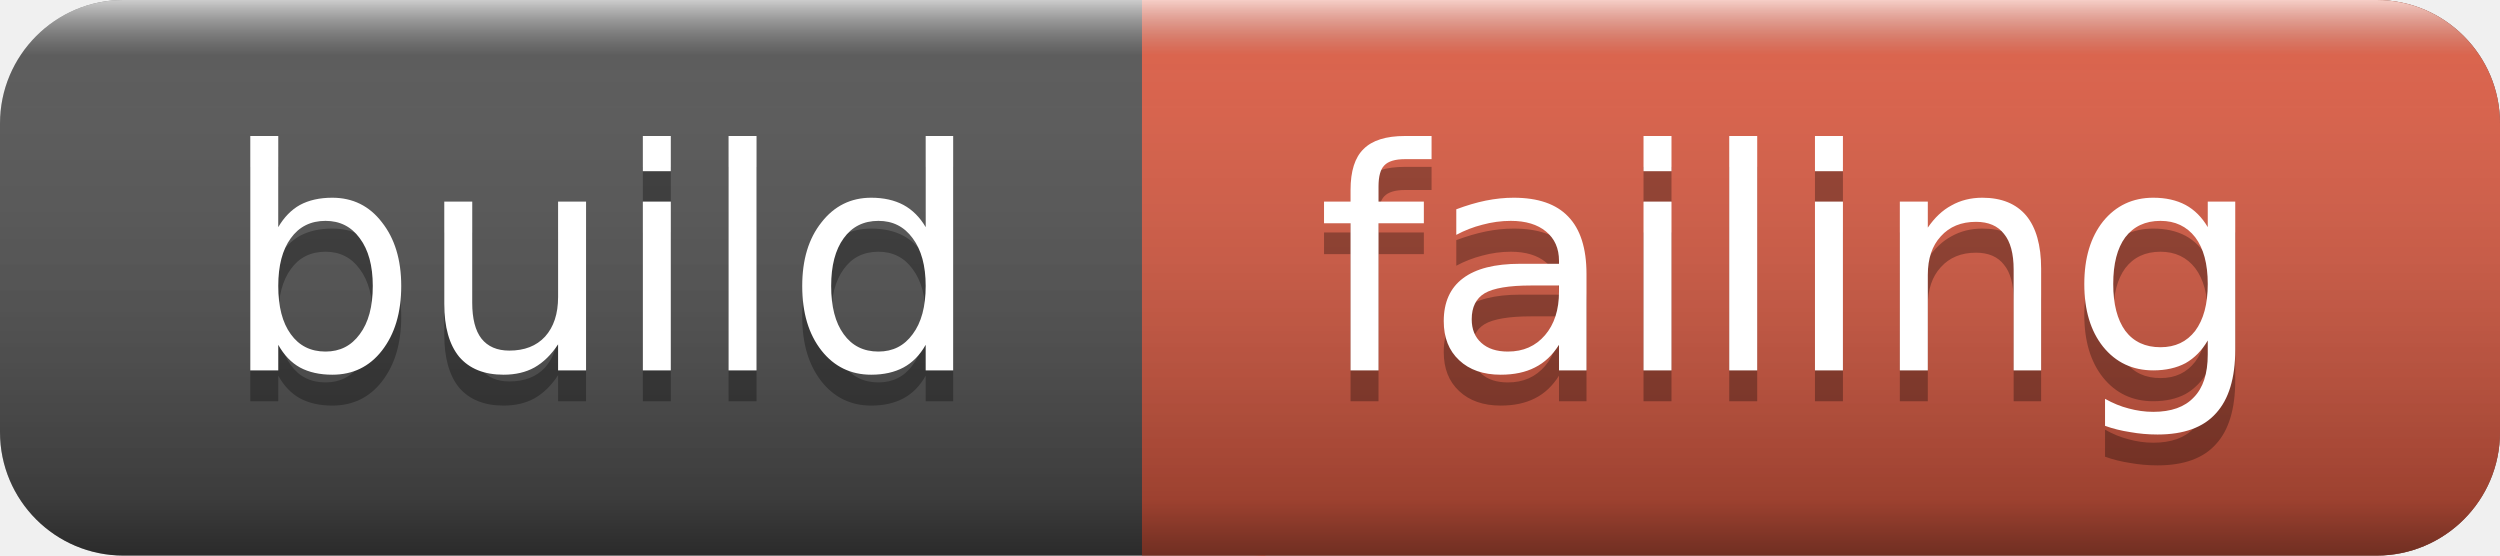
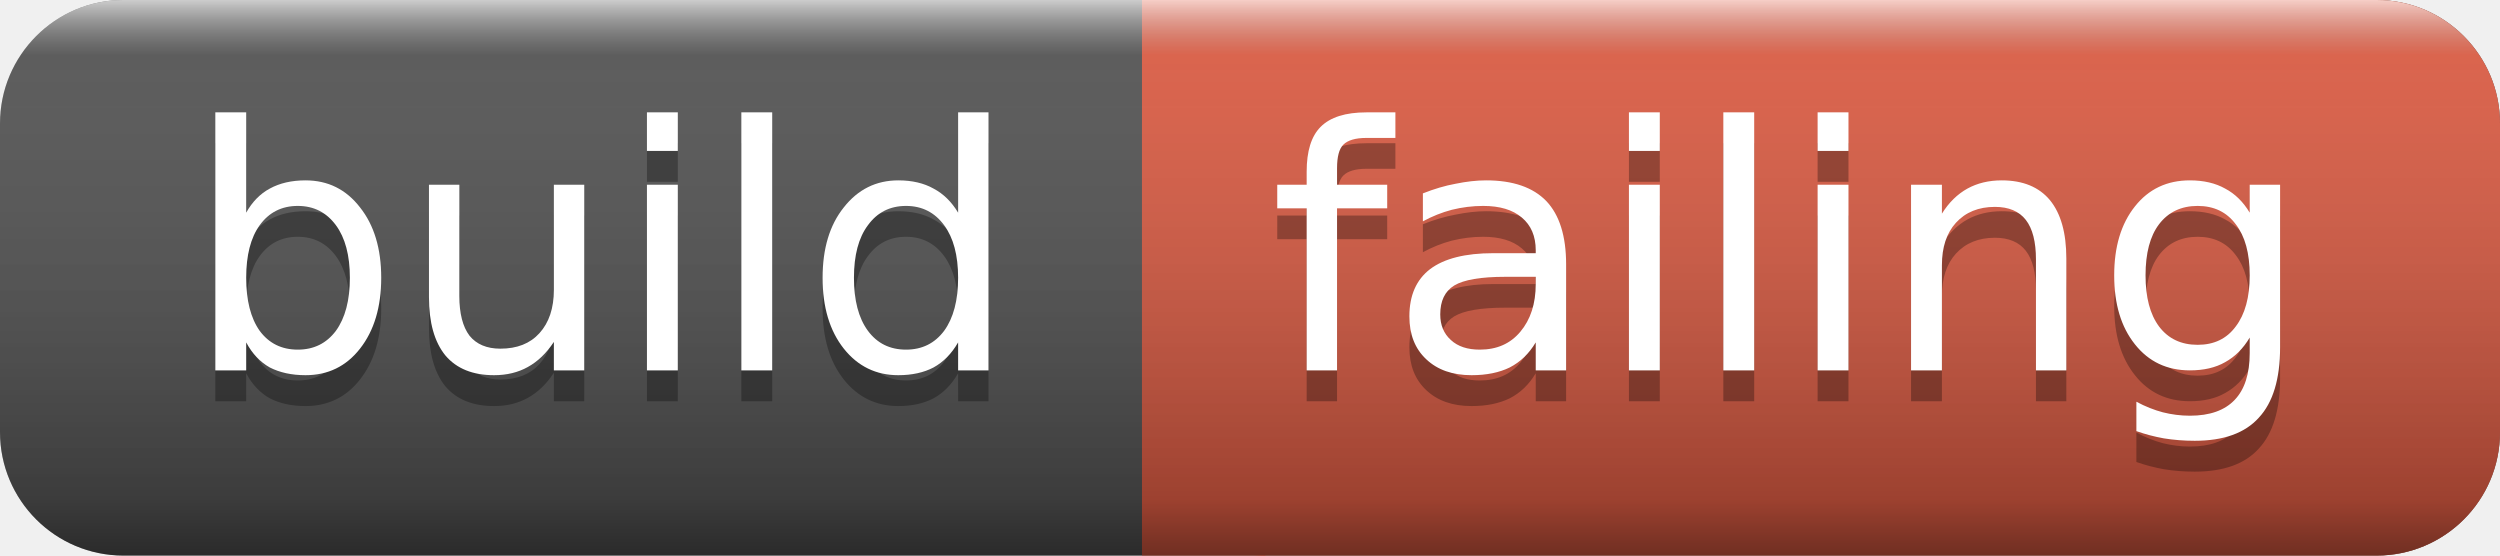
<svg xmlns="http://www.w3.org/2000/svg" width="81" height="18">
  <linearGradient id="a" x2="0" y2="100%">
    <stop offset="0" stop-color="#fff" stop-opacity=".7" />
    <stop offset=".1" stop-color="#aaa" stop-opacity=".1" />
    <stop offset=".9" stop-opacity=".3" />
    <stop offset="1" stop-opacity=".5" />
  </linearGradient>
  <rect rx="4" width="81" height="18" fill="#555" />
  <rect rx="4" x="37" width="44" height="18" fill="#e05d44" />
  <path fill="#e05d44" d="M37 0h4v18h-4z" />
  <rect rx="4" width="81" height="18" fill="url(#a)" />
-   <g fill="#fff" text-anchor="middle" font-family="Verdana,Geneva,DejaVu Sans,sans-serif" font-size="10">
+   <g fill="#fff" text-anchor="middle" font-family="DejaVu Sans,Verdana,Geneva,sans-serif" font-size="11">
    <text x="19.5" y="13" fill="#010101" fill-opacity=".3">build</text>
    <text x="19.5" y="12">build</text>
    <text x="58" y="13" fill="#010101" fill-opacity=".3">failing</text>
    <text x="58" y="12">failing</text>
  </g>
</svg>
